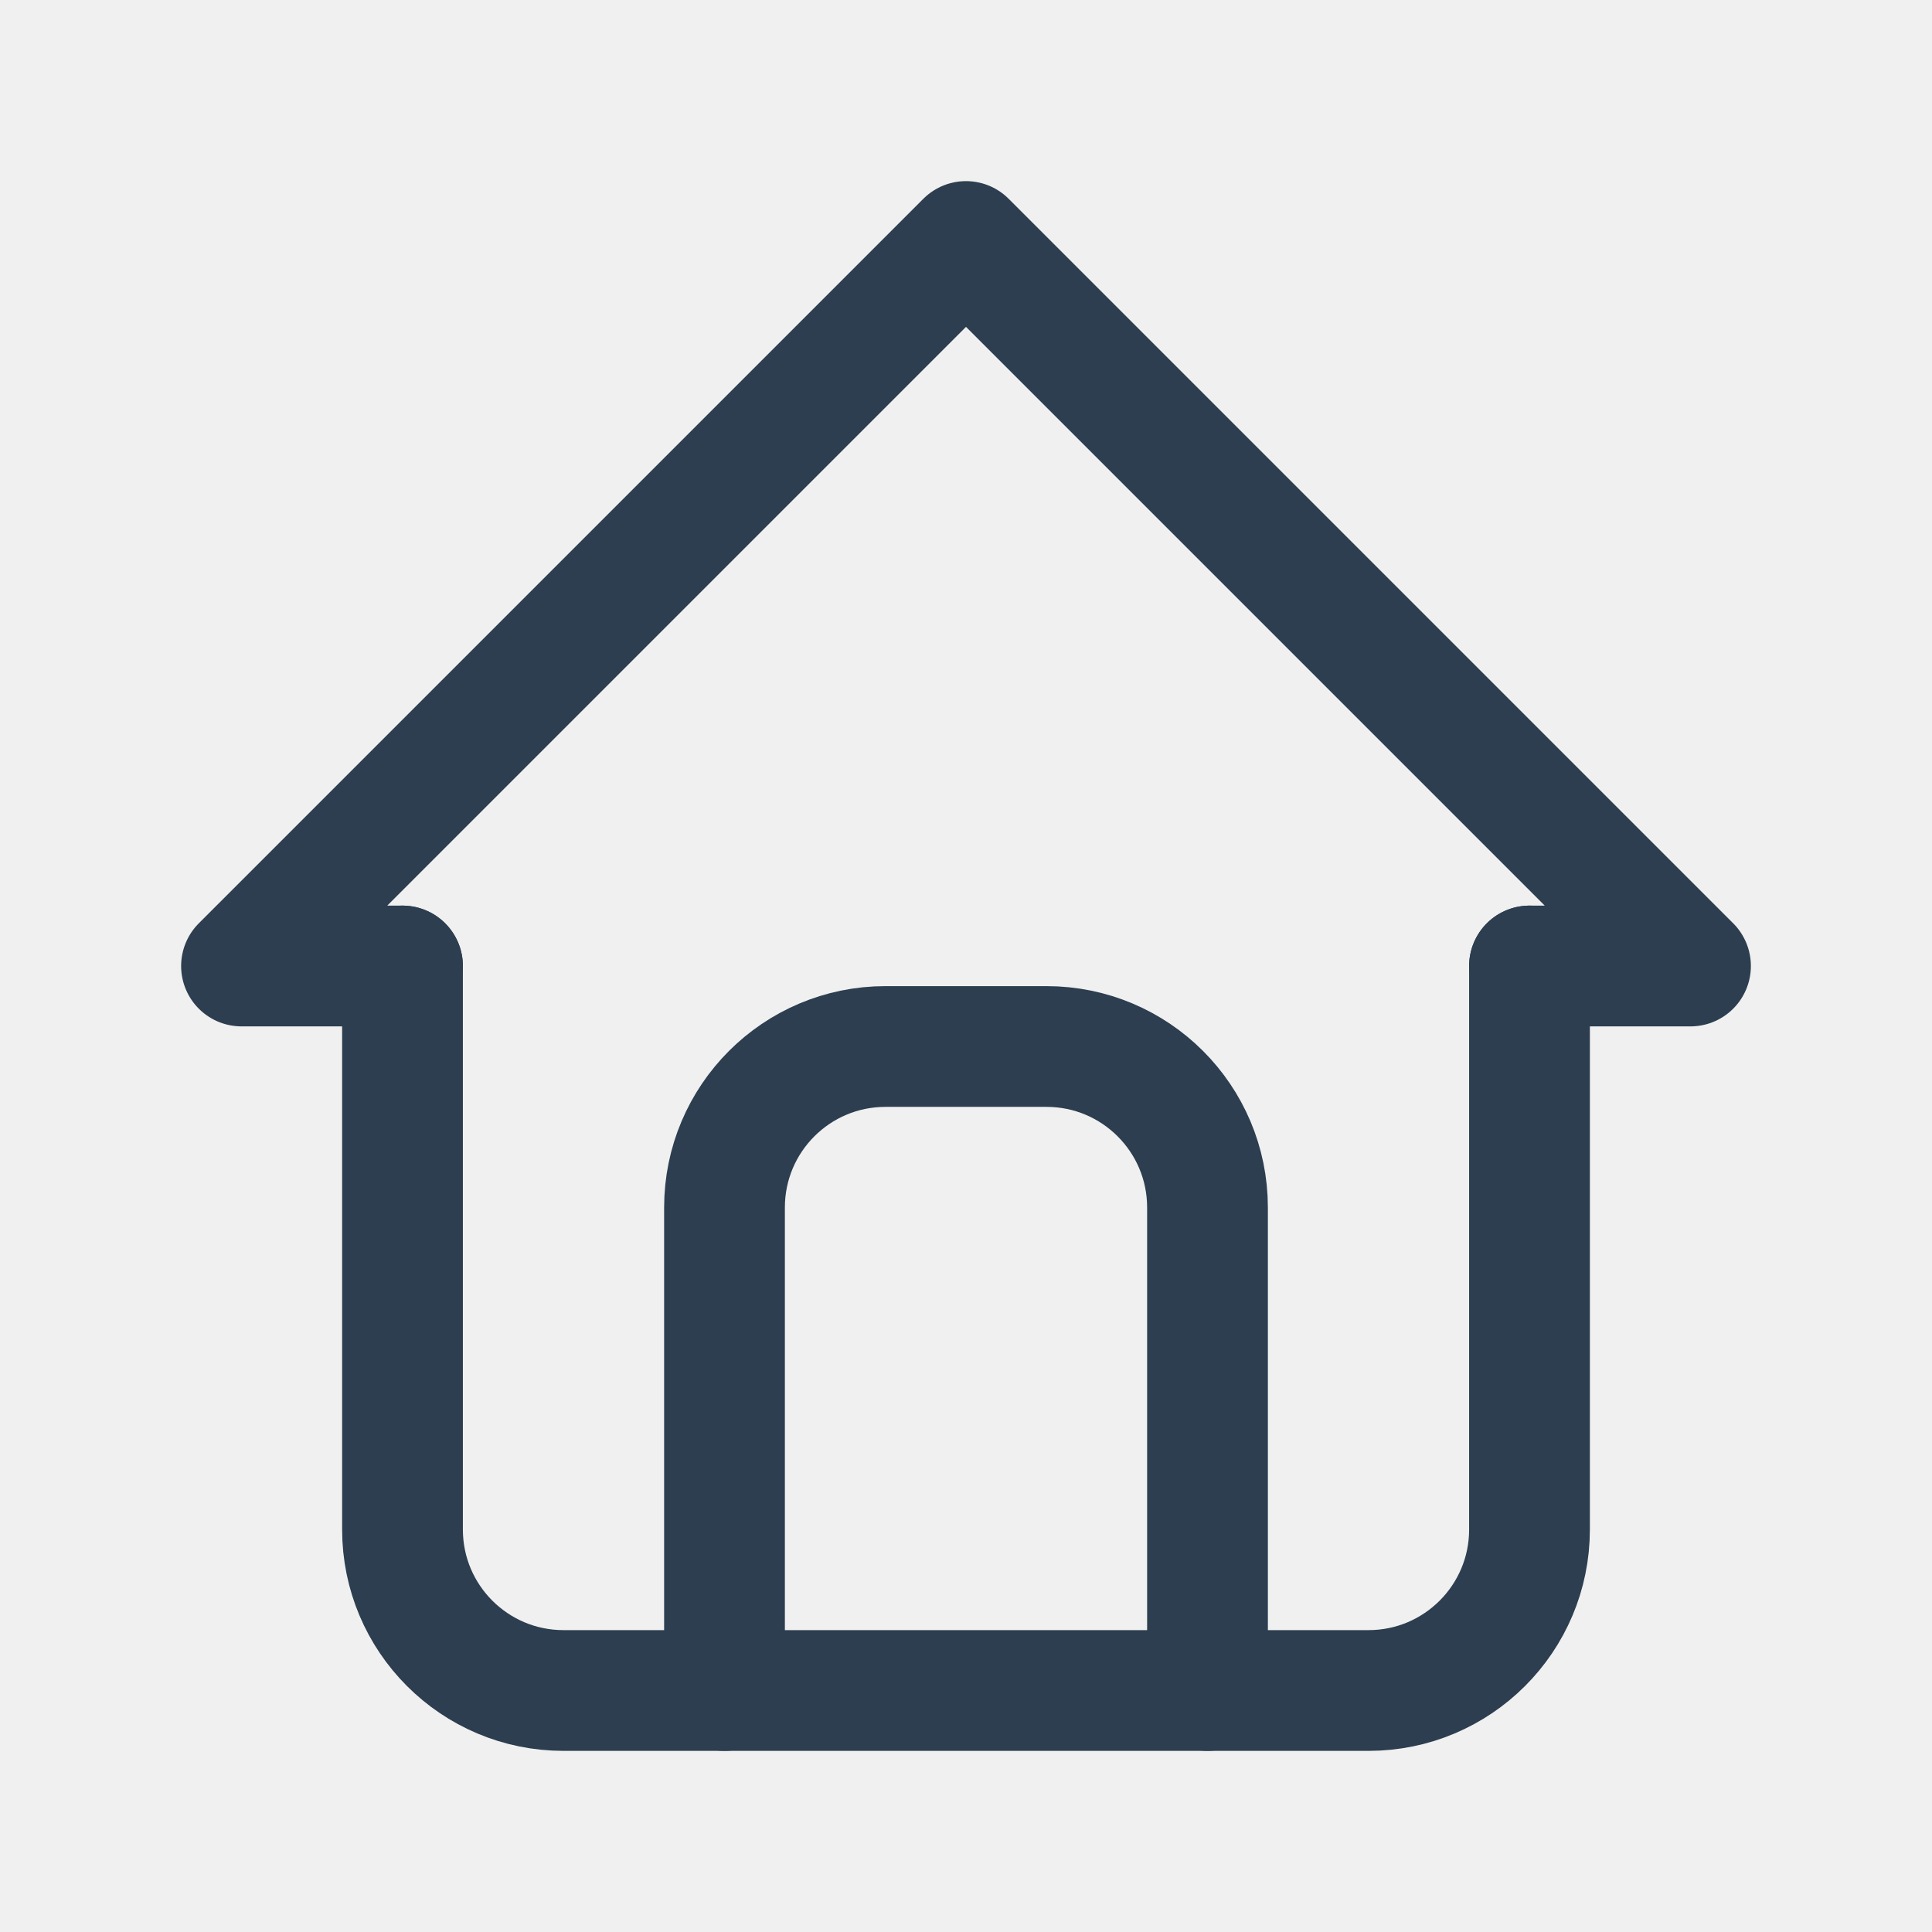
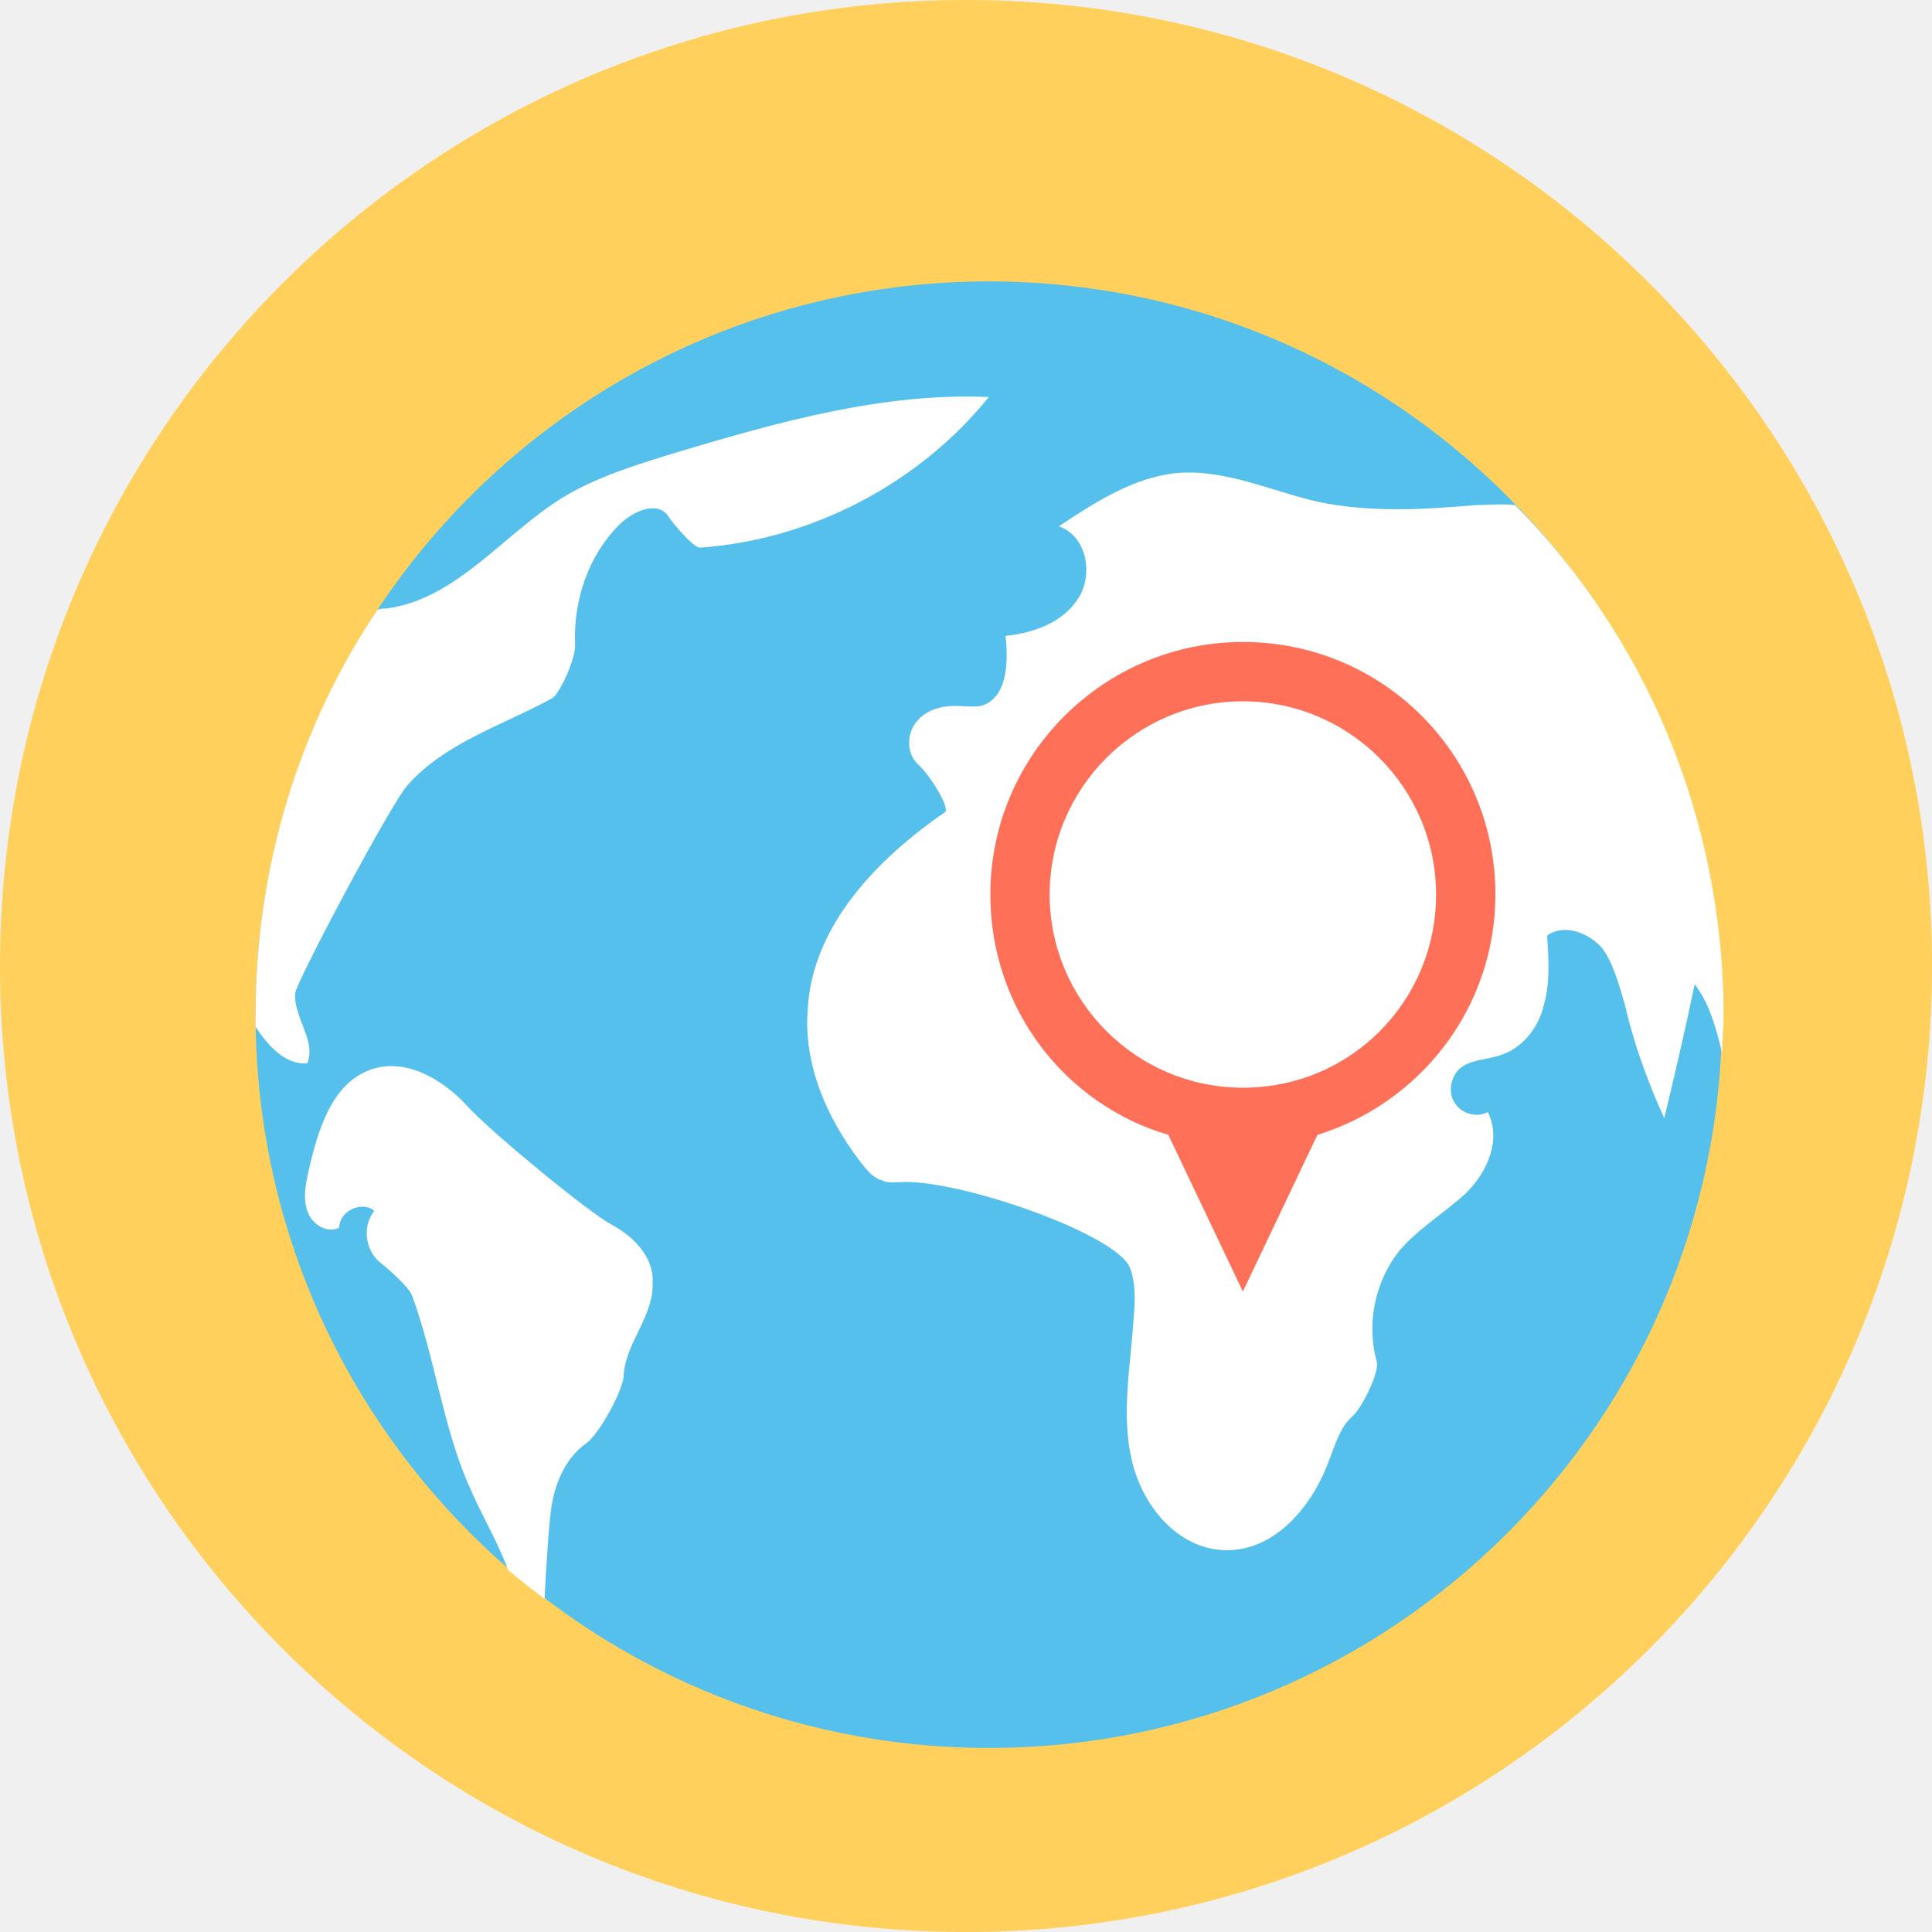
- <svg xmlns="http://www.w3.org/2000/svg" class="icon icon-tabler icon-tabler-home" width="44" height="44" viewBox="0 0 24 24" stroke-width="1.5" stroke="#2c3e50" fill="none" stroke-linecap="round" stroke-linejoin="round">
-   <path stroke="none" d="M0 0h24v24H0z" fill="none" />
-   <polyline points="5 12 3 12 12 3 21 12 19 12" />
-   <path d="M5 12v7a2 2 0 0 0 2 2h10a2 2 0 0 0 2 -2v-7" />
-   <path d="M9 21v-6a2 2 0 0 1 2 -2h2a2 2 0 0 1 2 2v6" />
+ <svg xmlns="http://www.w3.org/2000/svg" width="44" height="44" viewBox="0 0 508 508" xml:space="preserve">
+   <circle style="fill:#FFD05B;" cx="254" cy="254" r="254" />
+   <circle style="fill:#54C0EB;" cx="260" cy="266.8" r="192.8" />
+   <g>
+     <path style="fill:#FFFFFF;" d="M388,132.8c-13.6,1.2-27.6,2-41.2-0.8c-12.4-2.8-24.8-8.8-37.6-7.6c-11.2,1.2-21.2,7.6-30.8,14c7.2,2.4,9.2,12.4,5.2,18.8c-4,6.4-11.6,9.2-19.2,10c0.8,7.2,0.4,16.4-6.4,18.4c-2.4,0.4-4.8,0-6.8,0c-4,0-8,1.2-10.4,4.4s-2.4,8,0.4,10.8c3.6,3.2,8.8,12,7.2,12.8c-18,12.4-34.8,30-36,51.6c-1.2,14.4,4.8,28.4,13.6,40c1.6,2,3.2,4.4,6,5.2c1.6,0.8,3.6,0.4,5.6,0.4c15.6-0.4,56.8,14,59.6,22.8c1.6,4.4,1.2,9.2,0.8,14c-0.8,12-3.2,24.4-0.4,36.4c2.8,12,12,23.2,24.4,23.6c13.2,0.4,23.2-11.6,27.6-24c1.6-4,2.8-8.4,6-11.2c2.4-2,7.2-11.6,6.4-14.4c-2.8-10-0.4-21.2,6-29.2c5.2-6,12-10,17.6-15.2c5.6-5.6,9.2-14,5.6-21.2c-2.8,1.6-6.8,0.4-8.4-2c-2-2.4-1.6-6.4,0.4-8.8c2.8-3.2,8-2.8,12-4.4c5.6-2,9.6-7.6,10.8-13.2c1.6-5.6,1.2-12,0.8-18c4.4-3.2,10.8-0.8,14.4,3.2c3.2,4.4,4.4,9.6,6,14.8c2.4,10.4,6,20.4,10.4,30c2.8-11.6,5.6-23.6,8-35.2c4,5.2,5.6,11.6,7.2,18c0-3.2,0.4-6.4,0.4-9.6c0-52.4-20.8-100-54.8-134.4C394.4,132.4,391.2,132.8,388,132.8z" />
+     <path style="fill:#FFFFFF;" d="M178.4,118.8c-10.4,3.2-21.2,6.4-30.4,12c-15.6,9.6-28,26.8-46.4,29.2c-0.8,0-1.6,0-2.4,0.4c-20.4,30.4-32,67.2-32,106.4c0,1.2,0,2,0,3.2c3.2,4.8,7.6,10,13.6,9.6c2.4-6-3.6-12-3.2-18.4c0-2.4,25.2-50,29.6-54.8c10-11.2,24.8-15.6,38-22.8c2-1.2,6.4-10.8,6-14.4c-0.4-11.6,3.6-23.2,11.6-31.2c3.6-3.6,10-6.4,12.8-2.4c1.6,2.4,6.8,8.4,8.4,8.4c29.2-2,57.6-16.8,76-39.6C232.4,103.2,205.2,110.8,178.4,118.8z" />
+     <path style="fill:#FFFFFF;" d="M160.8,322c-6-3.2-30.8-23.6-37.6-30.8c-6.4-7.2-16.4-13.2-25.6-10c-10.4,3.6-14,16-16.4,26.4c-0.8,3.6-1.6,7.2-0.4,10.8c1.2,3.6,5.2,6,8.4,4.4c0-4.4,6-7.2,9.2-4.4c-3.2,4-2.4,10.4,1.6,13.6c1.6,1.2,7.6,6.4,8.4,8.8c6,16.4,8,34,14.8,49.6c3.2,7.6,7.6,14.8,10.4,22.4c3.2,2.8,6.4,5.2,9.6,7.6c0-0.8,0.8-16,1.6-22.8s3.6-14,9.2-18c3.6-2.4,10-14.4,10-18c0.4-8.4,8-15.6,7.6-24.4C172,330.8,166.8,325.2,160.8,322z" />
+   </g>
+   <path style="fill:#FF7058;" d="M326.8,168.8c-36.4,0-66.4,29.6-66.4,66.4c0,30,19.6,55.2,46.8,63.2l19.6,41.2l19.6-41.2c27.2-8.4,46.8-33.6,46.8-63.2C393.2,198.4,363.6,168.8,326.8,168.8z M326.8,286c-28,0-50.8-22.8-50.8-50.8s22.8-50.8,50.8-50.8s50.8,22.8,50.8,50.8S355.2,286,326.8,286z" />
</svg>
